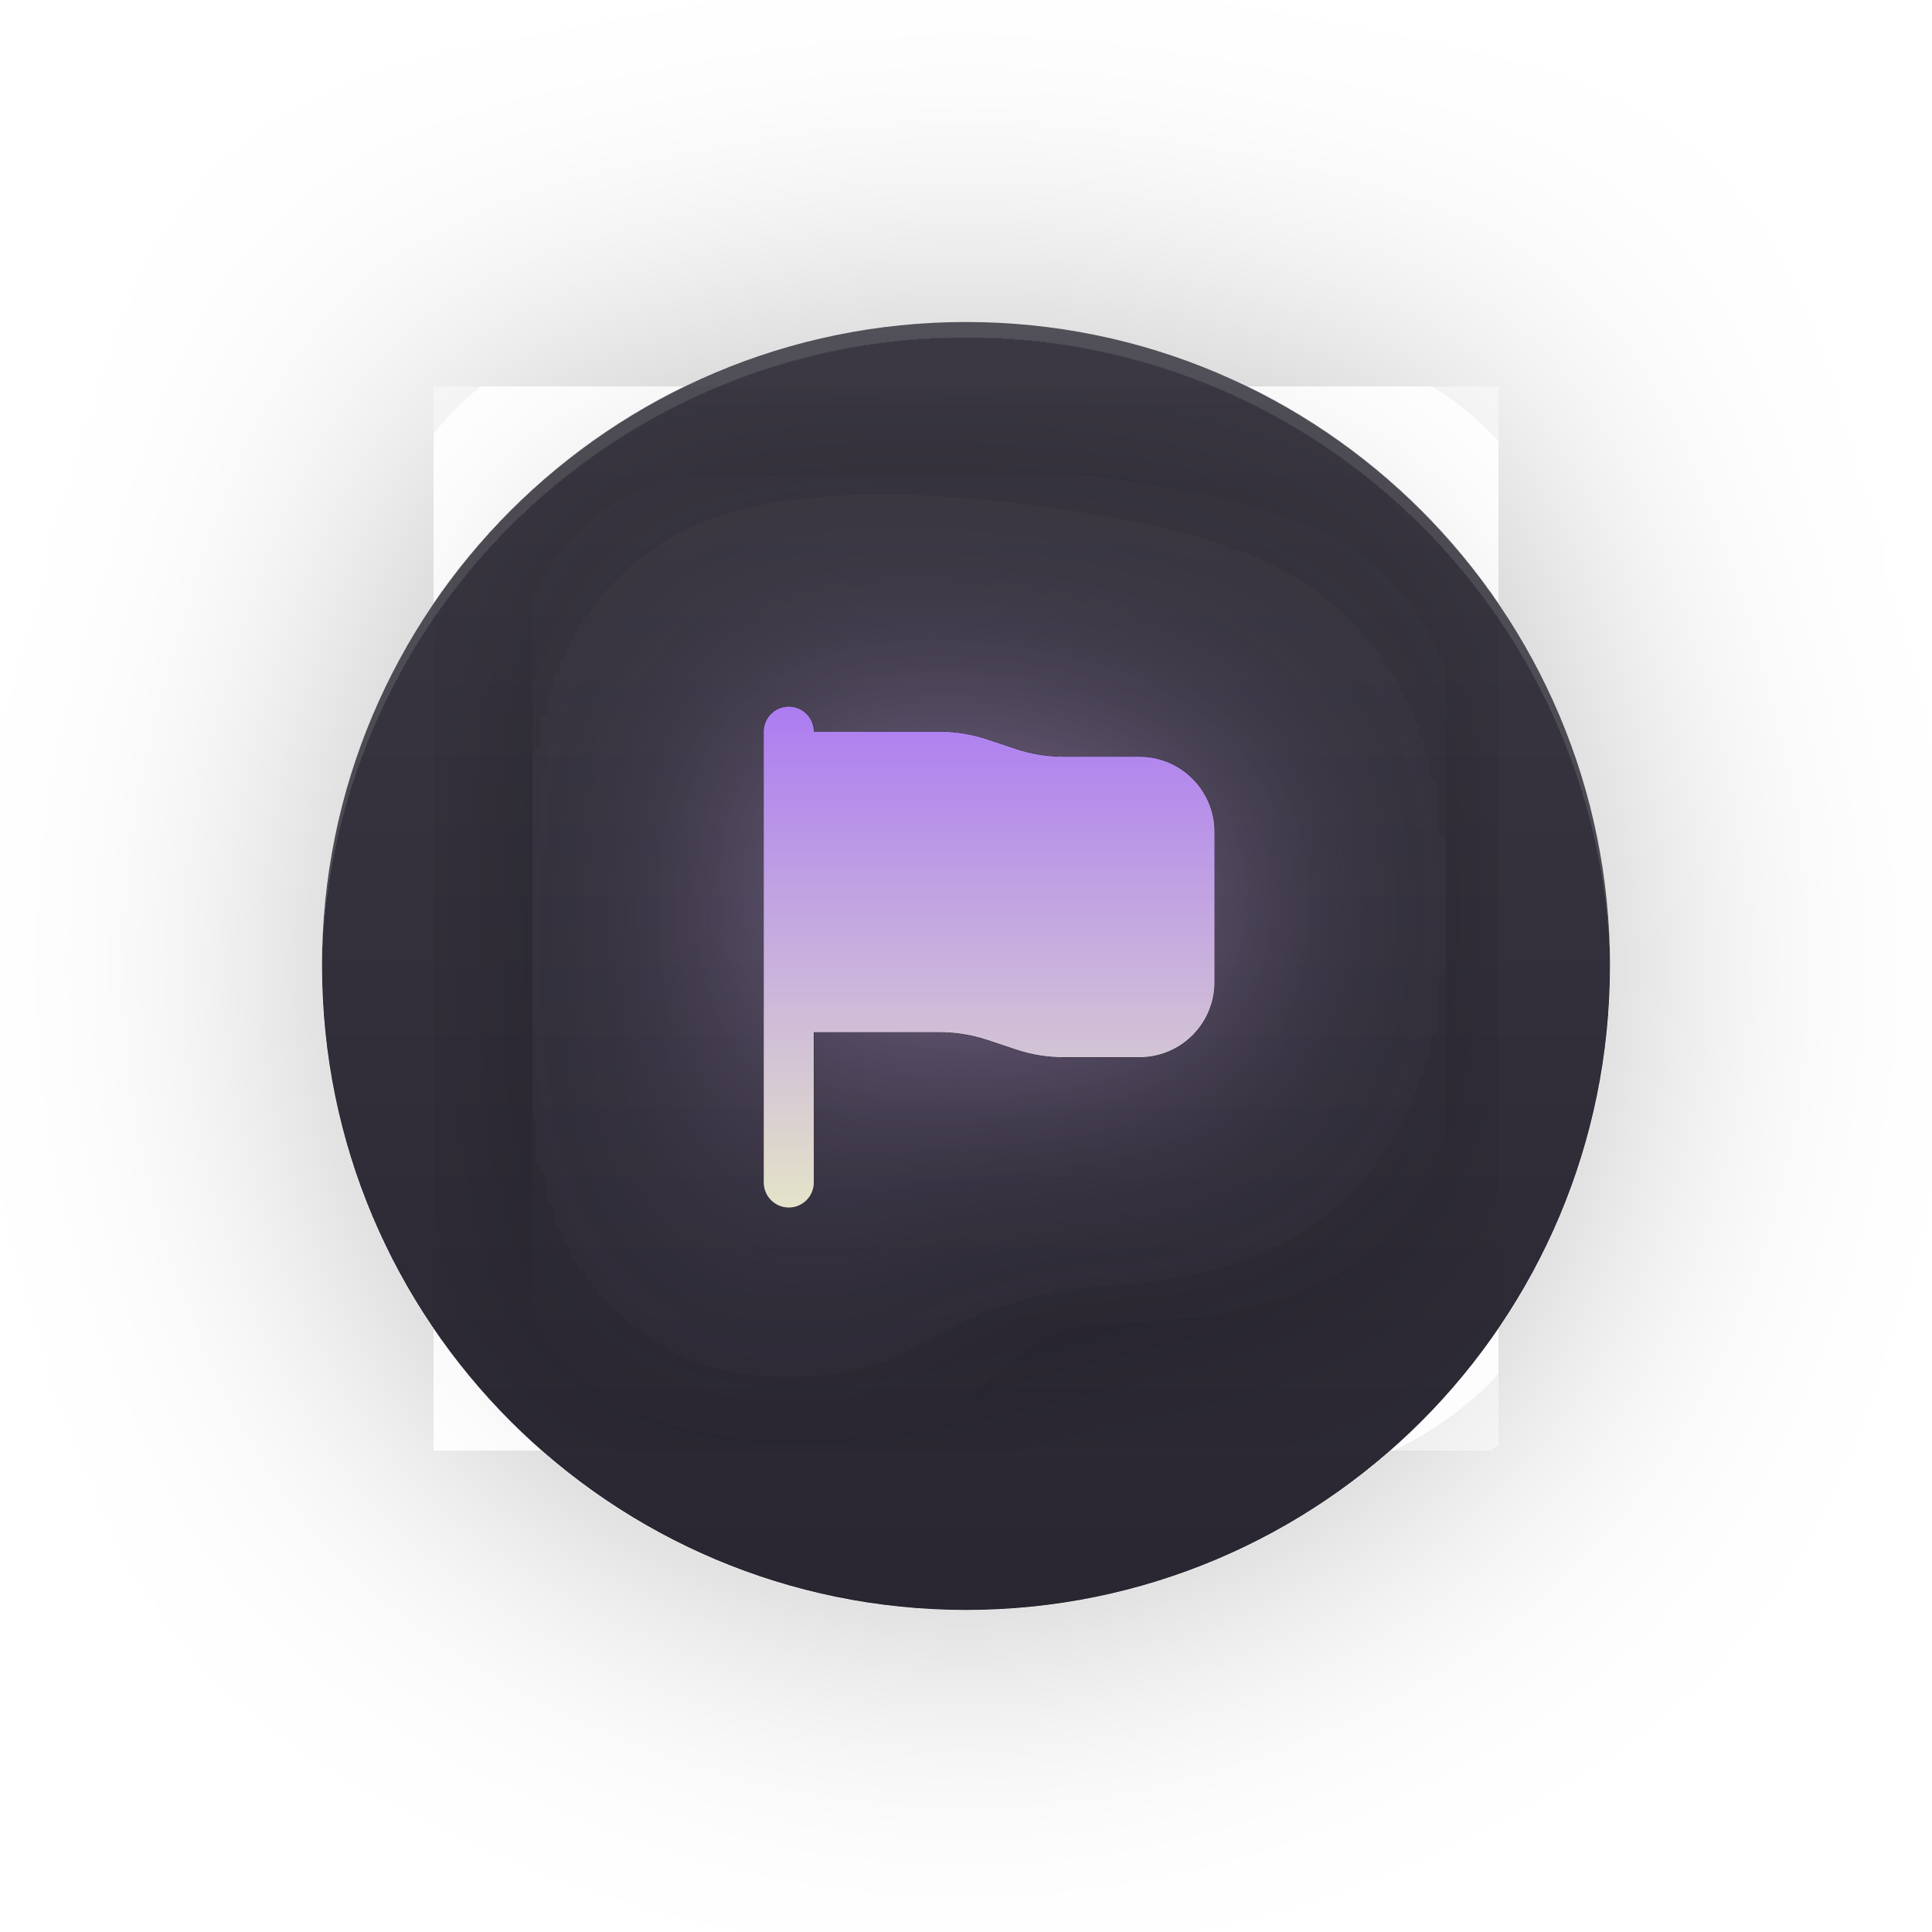
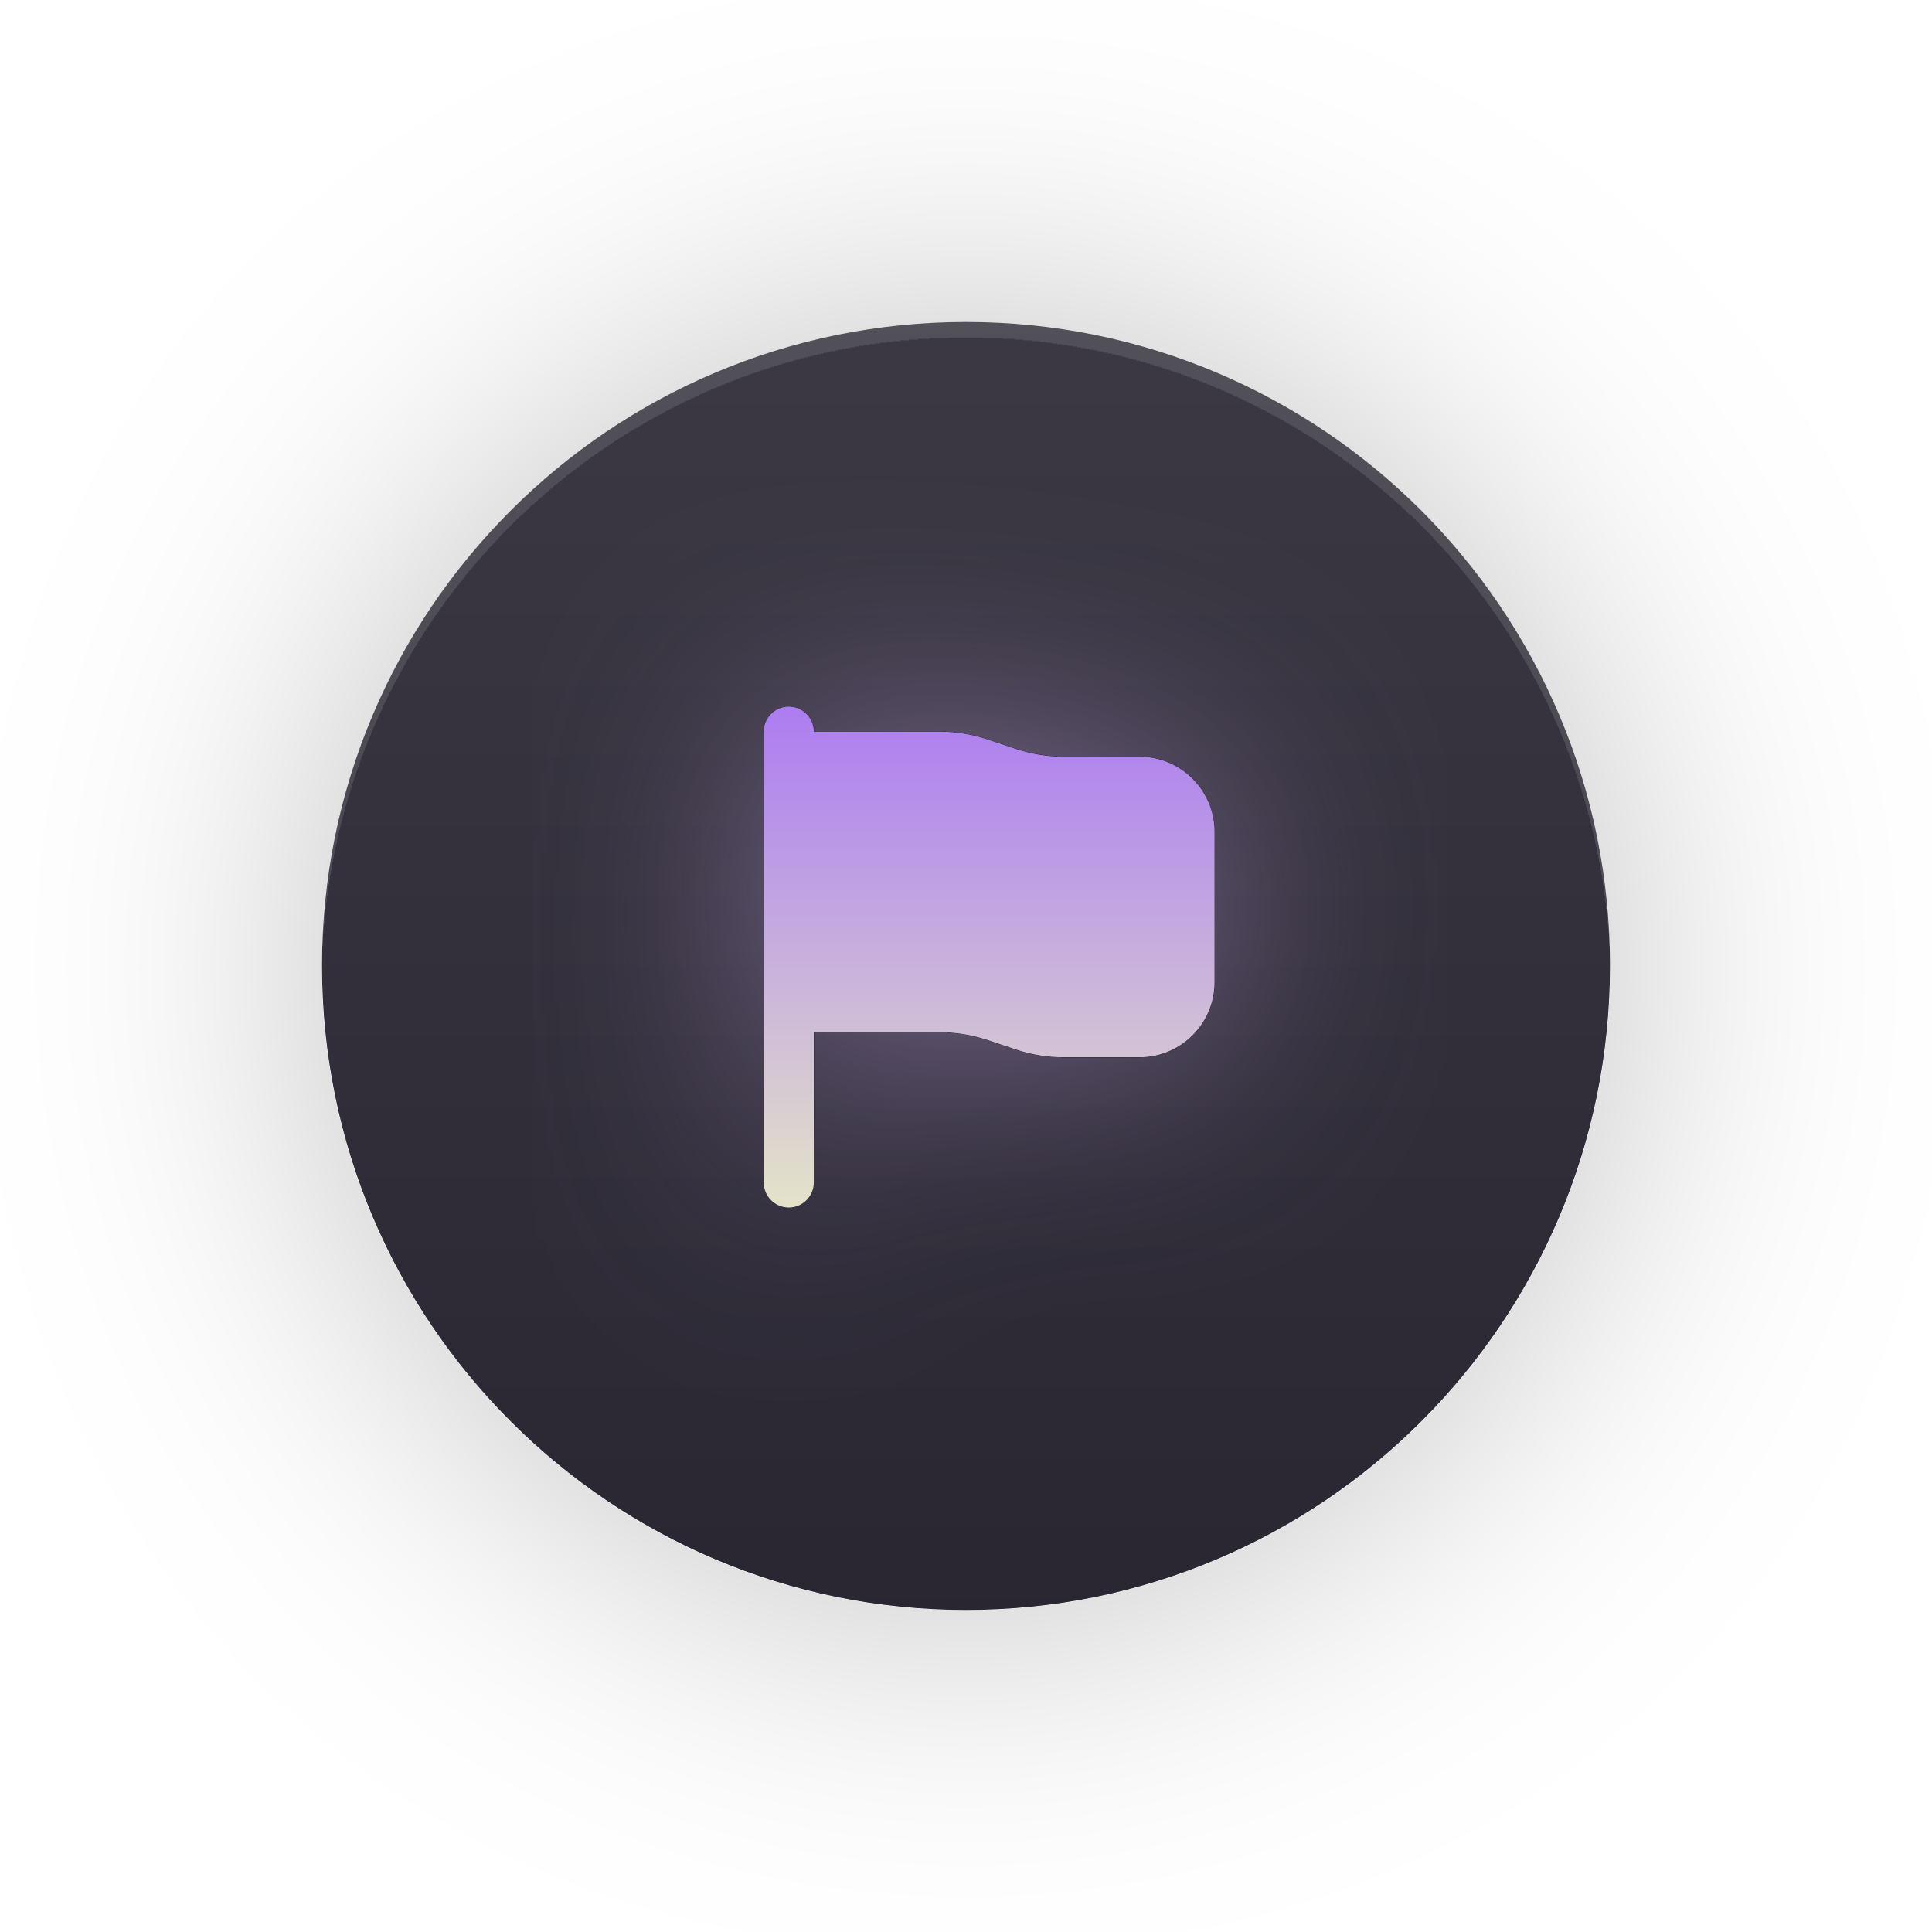
<svg xmlns="http://www.w3.org/2000/svg" preserveAspectRatio="none" width="100%" height="100%" overflow="visible" style="display: block;" viewBox="0 0 180 180" fill="none">
  <g id="Flag Icon" filter="url(#filter0_d_0_4)">
    <g id="Ellipse 8" filter="url(#filter1_i_0_4)">
      <circle cx="90" cy="90" r="60" fill="url(#paint0_linear_0_4)" />
    </g>
-     <g id="flag" filter="url(#filter2_d_0_4)">
+     <g id="flag">
      <g id="vector" filter="url(#filter3_d_0_4)">
        <path d="M75.822 68.169C75.822 66.881 74.777 65.836 73.489 65.836C72.2 65.836 71.155 66.881 71.155 68.169V110.169C71.155 111.458 72.2 112.503 73.489 112.503C74.777 112.503 75.822 111.458 75.822 110.169V96.169H87.55C89.055 96.169 90.55 96.412 91.977 96.888L94.667 97.784C96.094 98.26 97.589 98.503 99.094 98.503H106.155C110.021 98.503 113.155 95.369 113.155 91.503V77.503C113.155 73.637 110.021 70.503 106.155 70.503H99.094C97.589 70.503 96.094 70.26 94.667 69.784L91.977 68.888C90.55 68.412 89.055 68.169 87.55 68.169H75.822Z" fill="url(#paint1_linear_0_4)" />
      </g>
    </g>
  </g>
  <defs>
    <filter id="filter0_d_0_4" x="-0.001" y="0" width="180.001" height="180" filterUnits="userSpaceOnUse" color-interpolation-filters="sRGB">
      <feFlood flood-opacity="0" result="BackgroundImageFix" />
      <feColorMatrix in="SourceAlpha" type="matrix" values="0 0 0 0 0 0 0 0 0 0 0 0 0 0 0 0 0 0 127 0" result="hardAlpha" />
      <feOffset />
      <feGaussianBlur stdDeviation="15" />
      <feComposite in2="hardAlpha" operator="out" />
      <feColorMatrix type="matrix" values="0 0 0 0 0 0 0 0 0 0 0 0 0 0 0 0 0 0 0.25 0" />
      <feBlend mode="normal" in2="BackgroundImageFix" result="effect1_dropShadow_0_4" />
      <feBlend mode="normal" in="SourceGraphic" in2="effect1_dropShadow_0_4" result="shape" />
    </filter>
    <filter id="filter1_i_0_4" x="30" y="30" width="120" height="120" filterUnits="userSpaceOnUse" color-interpolation-filters="sRGB">
      <feFlood flood-opacity="0" result="BackgroundImageFix" />
      <feBlend mode="normal" in="SourceGraphic" in2="BackgroundImageFix" result="shape" />
      <feColorMatrix in="SourceAlpha" type="matrix" values="0 0 0 0 0 0 0 0 0 0 0 0 0 0 0 0 0 0 127 0" result="hardAlpha" />
      <feOffset dy="1.472" />
      <feComposite in2="hardAlpha" operator="arithmetic" k2="-1" k3="1" />
      <feColorMatrix type="matrix" values="0 0 0 0 0.583 0 0 0 0 0.583 0 0 0 0 0.583 0 0 0 0.25 0" />
      <feBlend mode="normal" in2="shape" result="effect1_innerShadow_0_4" />
    </filter>
    <filter id="filter2_d_0_4" x="40.462" y="36.042" width="99.077" height="99.077" filterUnits="userSpaceOnUse" color-interpolation-filters="sRGB">
      <feFlood flood-opacity="0" result="BackgroundImageFix" />
      <feColorMatrix in="SourceAlpha" type="matrix" values="0 0 0 0 0 0 0 0 0 0 0 0 0 0 0 0 0 0 127 0" result="hardAlpha" />
      <feOffset />
      <feGaussianBlur stdDeviation="10.769" />
      <feComposite in2="hardAlpha" operator="out" />
      <feColorMatrix type="matrix" values="0 0 0 0 0 0 0 0 0 0 0 0 0 0 0 0 0 0 0.25 0" />
      <feBlend mode="normal" in2="BackgroundImageFix" result="effect1_dropShadow_0_4" />
      <feBlend mode="normal" in="SourceGraphic" in2="effect1_dropShadow_0_4" result="shape" />
    </filter>
    <filter id="filter3_d_0_4" x="49.617" y="44.297" width="85.077" height="89.744" filterUnits="userSpaceOnUse" color-interpolation-filters="sRGB">
      <feFlood flood-opacity="0" result="BackgroundImageFix" />
      <feColorMatrix in="SourceAlpha" type="matrix" values="0 0 0 0 0 0 0 0 0 0 0 0 0 0 0 0 0 0 127 0" result="hardAlpha" />
      <feOffset />
      <feGaussianBlur stdDeviation="10.769" />
      <feComposite in2="hardAlpha" operator="out" />
      <feColorMatrix type="matrix" values="0 0 0 0 0.757 0 0 0 0 0.635 0 0 0 0 0.886 0 0 0 0.5 0" />
      <feBlend mode="normal" in2="BackgroundImageFix" result="effect1_dropShadow_0_4" />
      <feBlend mode="normal" in="SourceGraphic" in2="effect1_dropShadow_0_4" result="shape" />
    </filter>
    <linearGradient id="paint0_linear_0_4" x1="90" y1="14.707" x2="90" y2="171.909" gradientUnits="userSpaceOnUse">
      <stop stop-color="#3E3B46" />
      <stop offset="1" stop-color="#26232F" />
    </linearGradient>
    <linearGradient id="paint1_linear_0_4" x1="92.155" y1="65.836" x2="92.155" y2="112.503" gradientUnits="userSpaceOnUse">
      <stop stop-color="#AC7CF1" />
      <stop offset="1" stop-color="#E4E3C9" />
    </linearGradient>
  </defs>
</svg>
